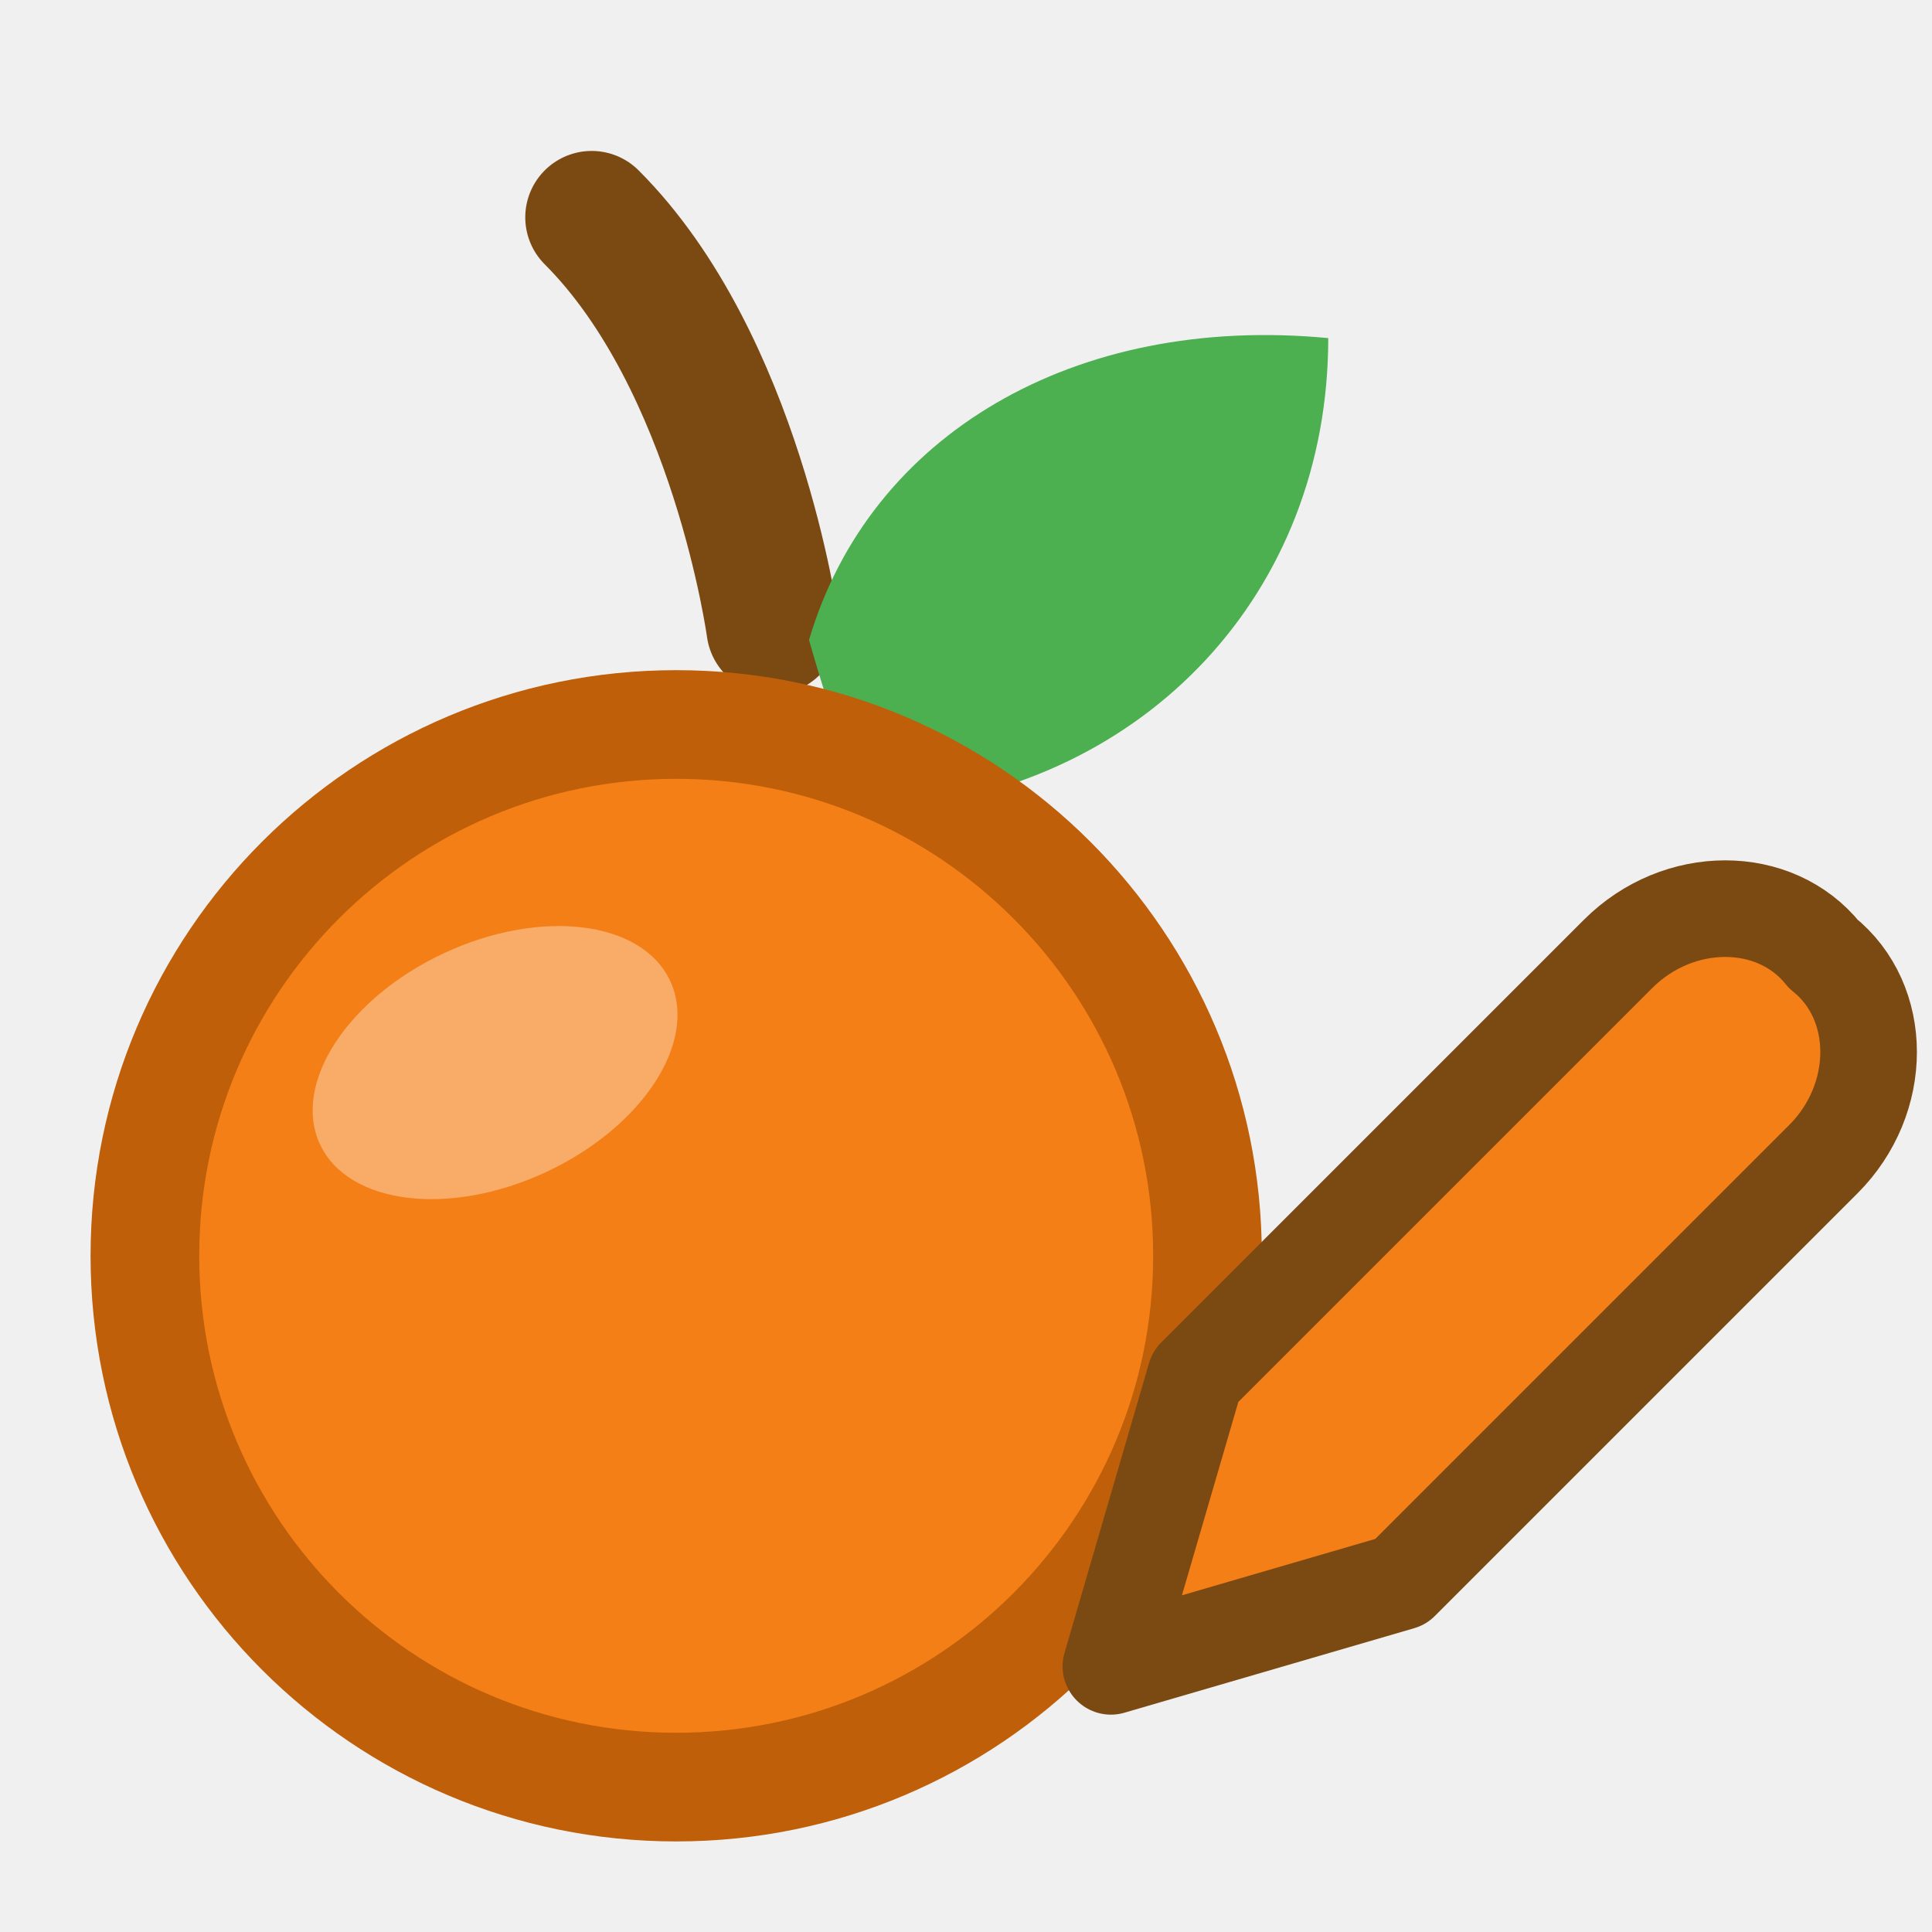
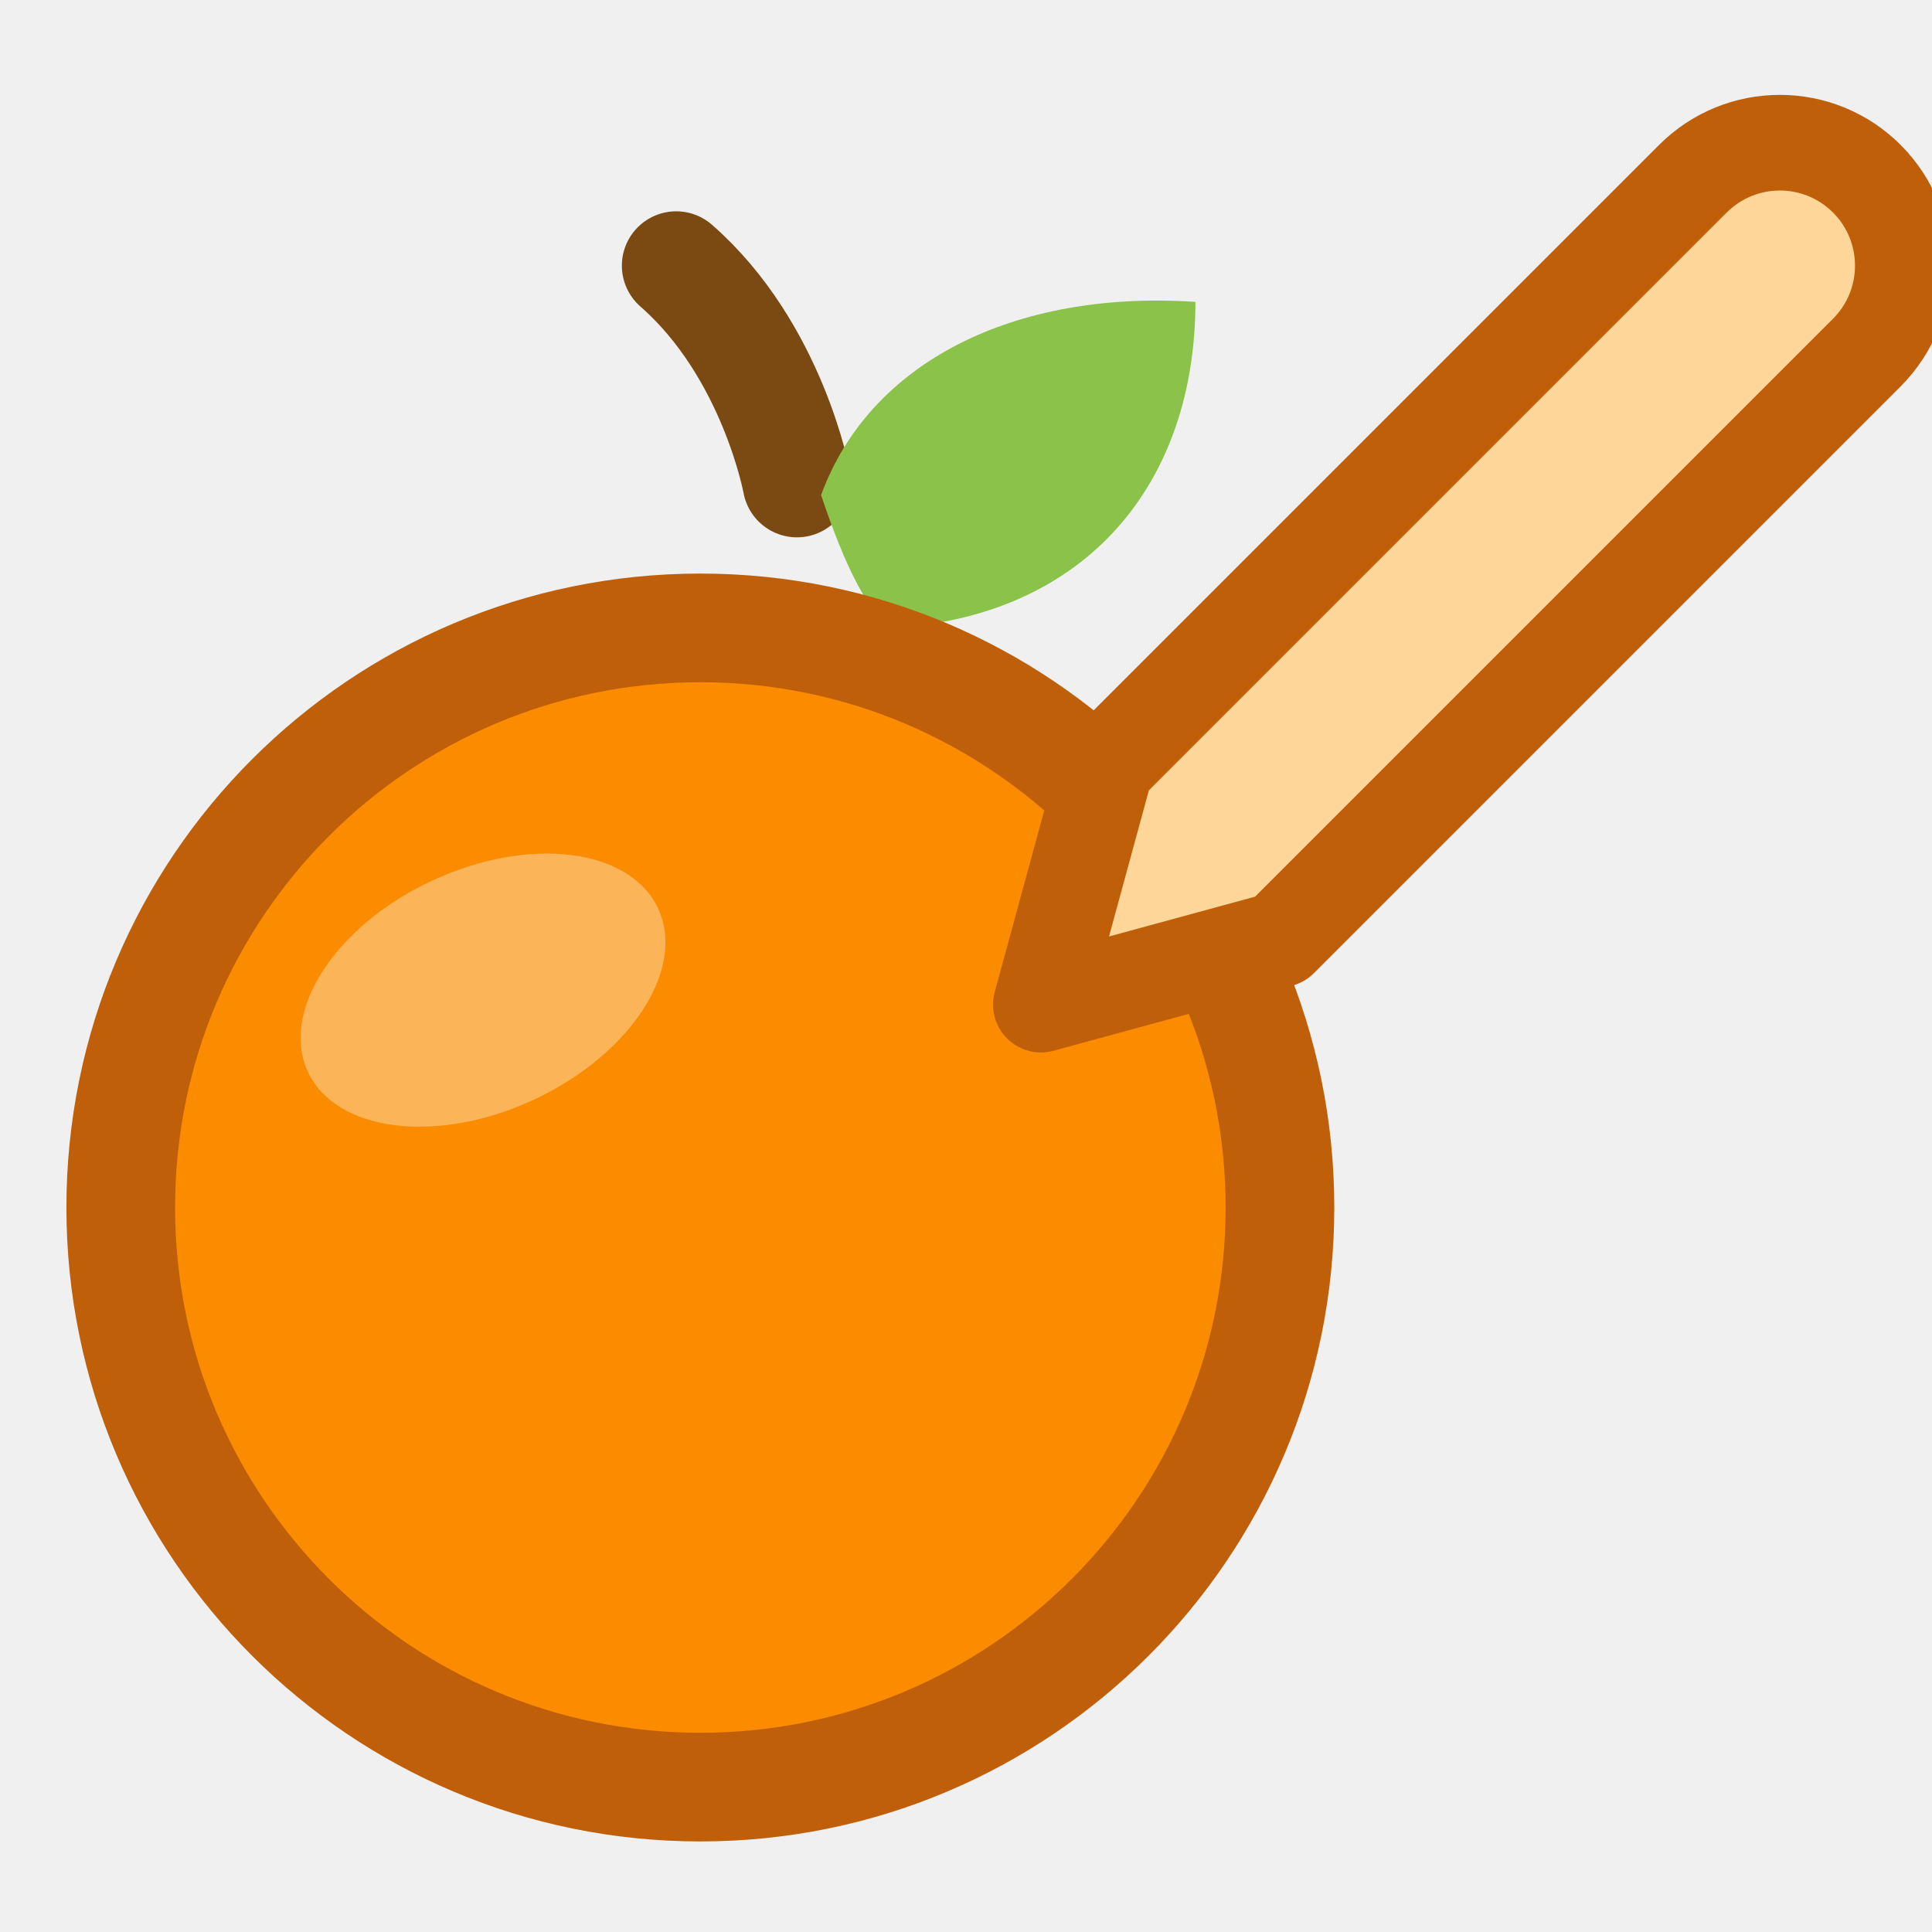
<svg xmlns="http://www.w3.org/2000/svg" width="16" height="16" viewBox="0 0 16 16">
-   <path d="M 6.4 5.2 C 6.4 5.2 6.1 3.0 4.9 1.8" stroke="#7a4a12" stroke-width="1.1" fill="none" stroke-linecap="round" />
-   <path d="M 6.7 5.3 C 7.2 3.6 8.9 2.6 11.0 2.8 C 11.0 4.9 9.5 6.5 7.4 6.7 C 7.1 6.6 6.9 6.0 6.7 5.3 Z" fill="#4caf50" />
-   <circle cx="5.6" cy="10.4" r="4.4" fill="#f57f17" stroke="#bf5f0a" stroke-width="0.9" />
-   <ellipse cx="4.1" cy="8.8" rx="1.6" ry="1.0" fill="#ffffff" opacity="0.35" transform="rotate(-25 4.1 8.8)" />
-   <path d="M 9.2 13.8 L 9.9 11.4 L 13.4 7.9 C 13.9 7.4 14.7 7.4 15.1 7.9 C 15.6 8.3 15.6 9.1 15.1 9.6 L 11.6 13.1 L 9.2 13.8 Z" fill="#f57f17" stroke="#7a4a12" stroke-width="0.8" stroke-linejoin="round" />
+   <path d="M 6.6 4.0 C 6.6 4.0 6.4 2.9 5.6 2.2" stroke="#7a4a12" stroke-width="0.9" fill="none" stroke-linecap="round" />
+   <path d="M 6.8 4.1 C 7.2 3.0 8.4 2.4 9.9 2.5 C 9.9 4.0 9.0 5.1 7.4 5.2 C 7.2 5.1 7.0 4.7 6.8 4.1 Z" fill="#8bc34a" />
+   <circle cx="5.8" cy="10" r="4.8" fill="#fb8c00" stroke="#bf5f0a" stroke-width="0.9" />
+   <ellipse cx="4.0" cy="8.2" rx="1.6" ry="1.0" fill="#ffffff" opacity="0.35" transform="rotate(-25 4.0 8.2)" />
+   <g transform="translate(7.9,0.4) scale(0.36)">
+     <path d="M17 3a2.828 2.828 0 1 1 4 4L7.5 20.5 2 22l1.5-5.5L17 3z" fill="#ffd699" stroke="#bf5f0a" stroke-width="2.2" stroke-linejoin="round" />
+   </g>
</svg>
